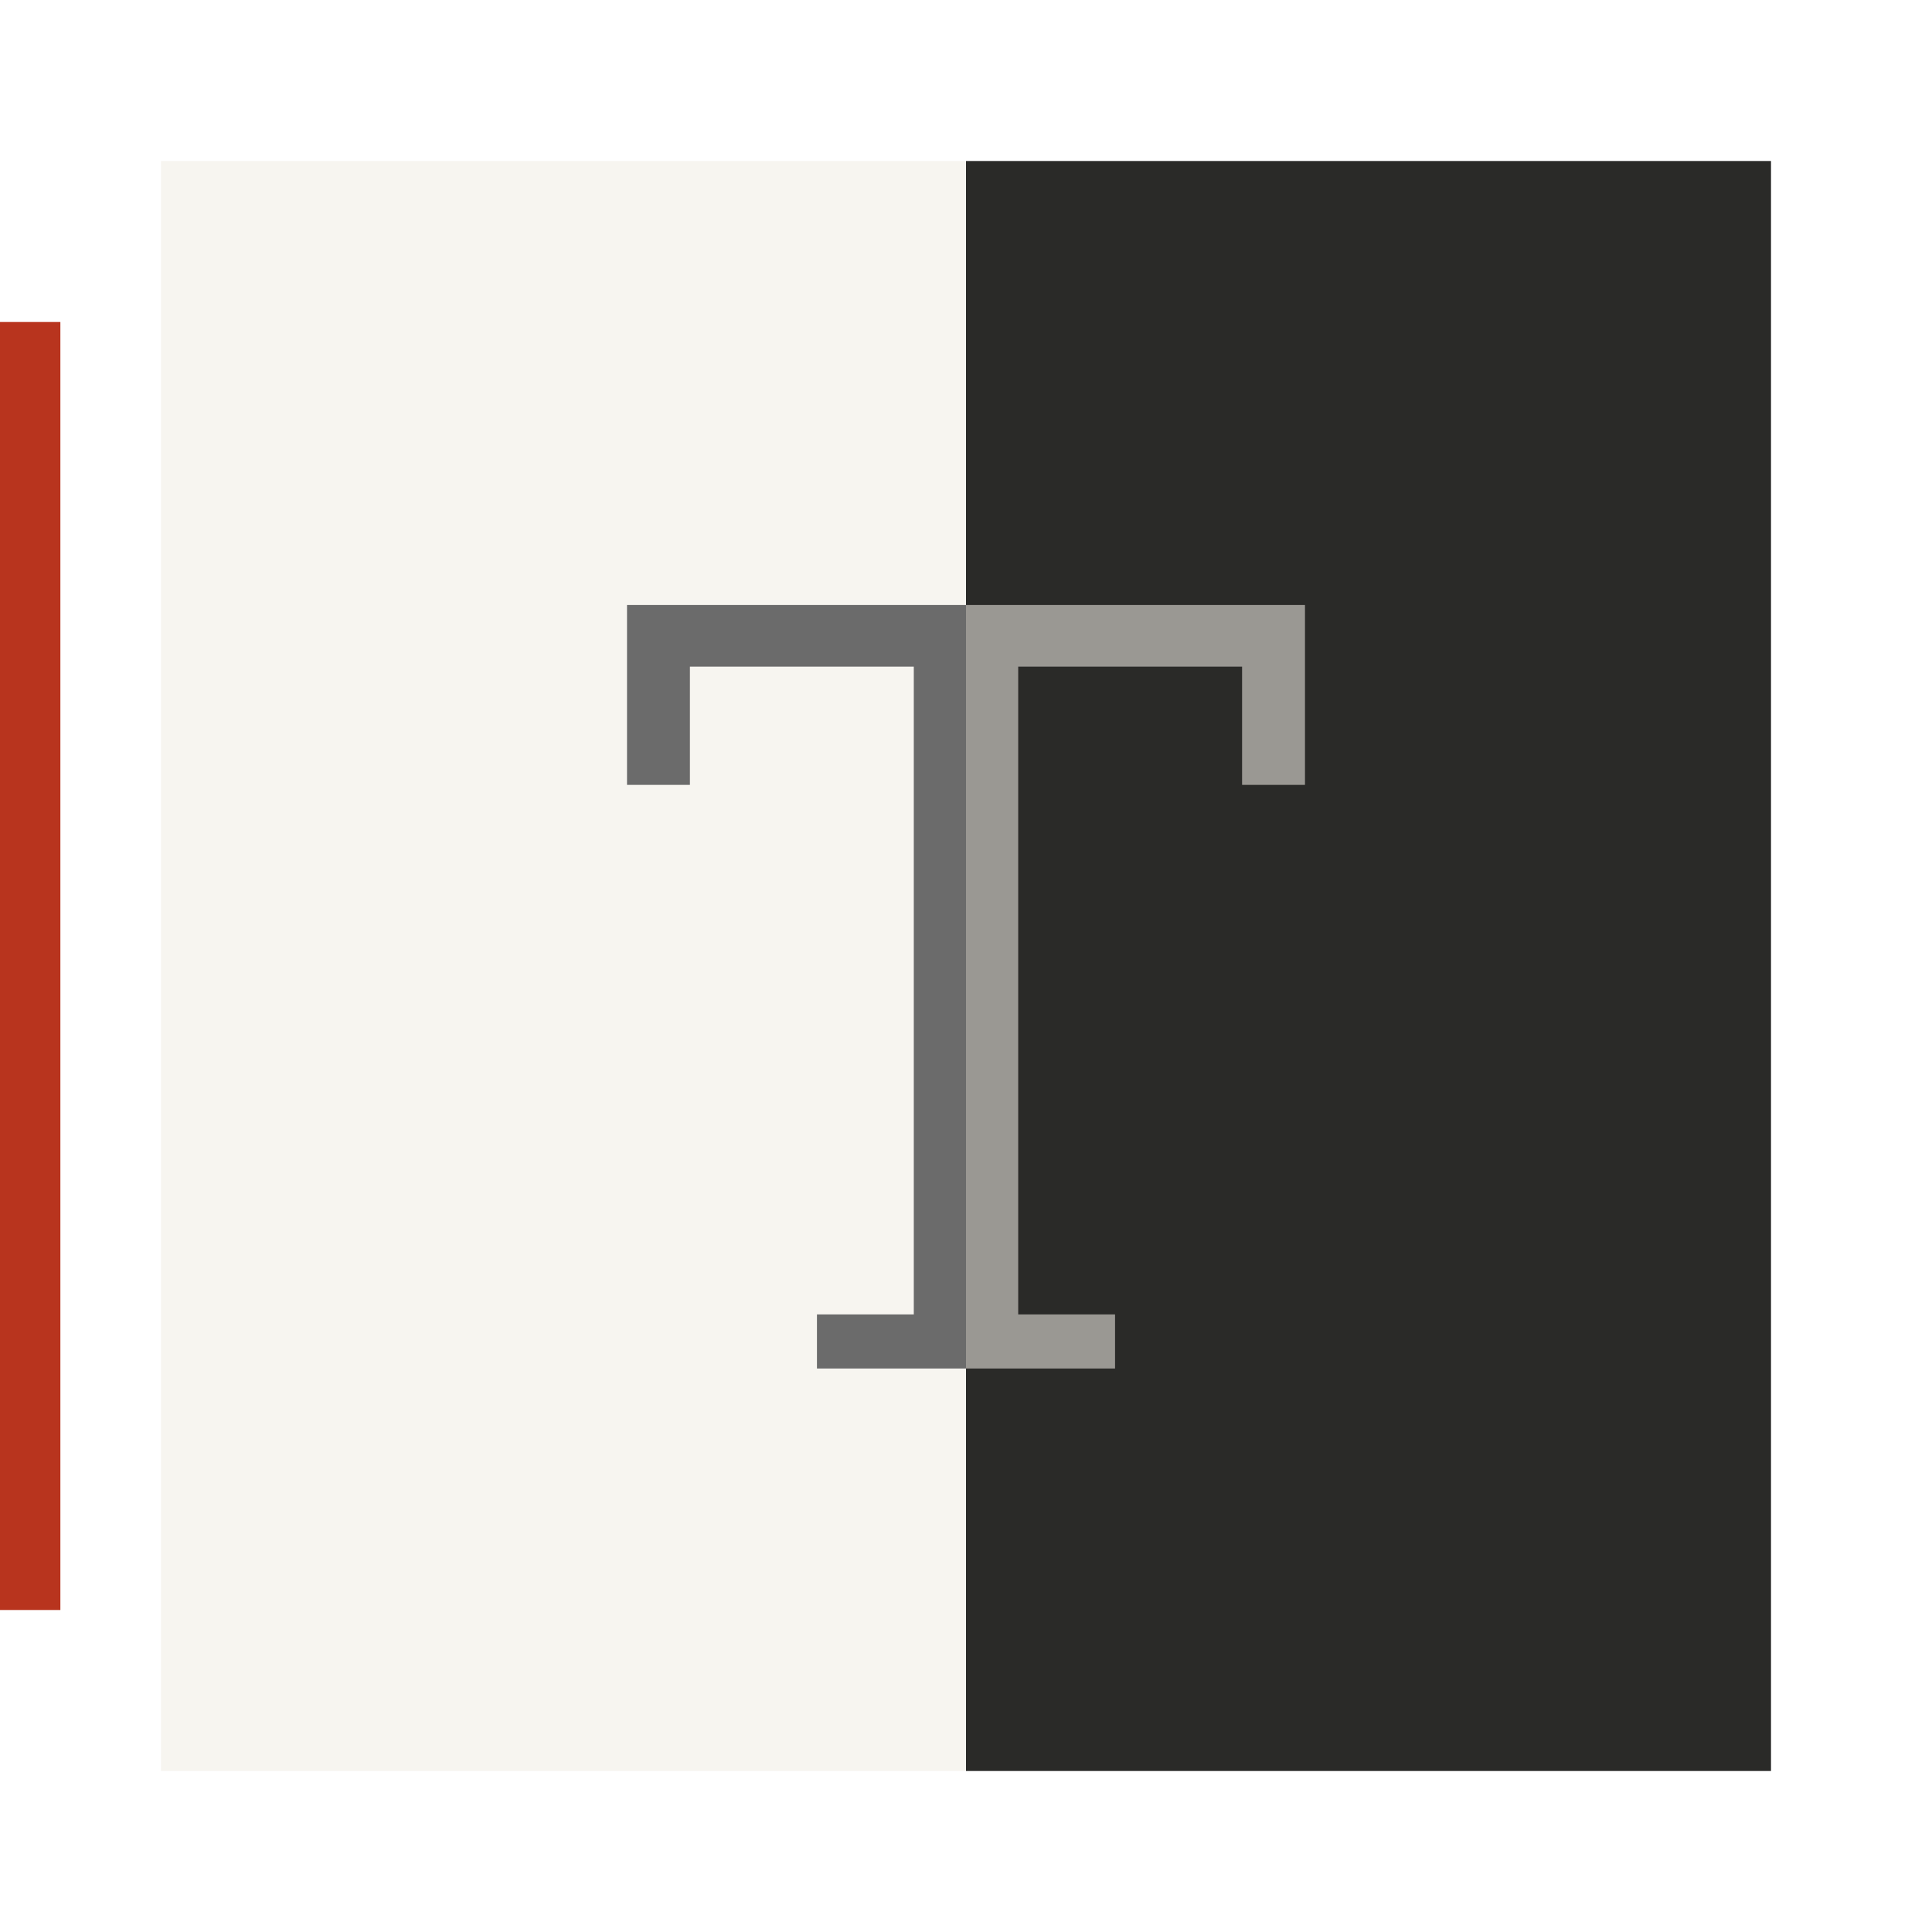
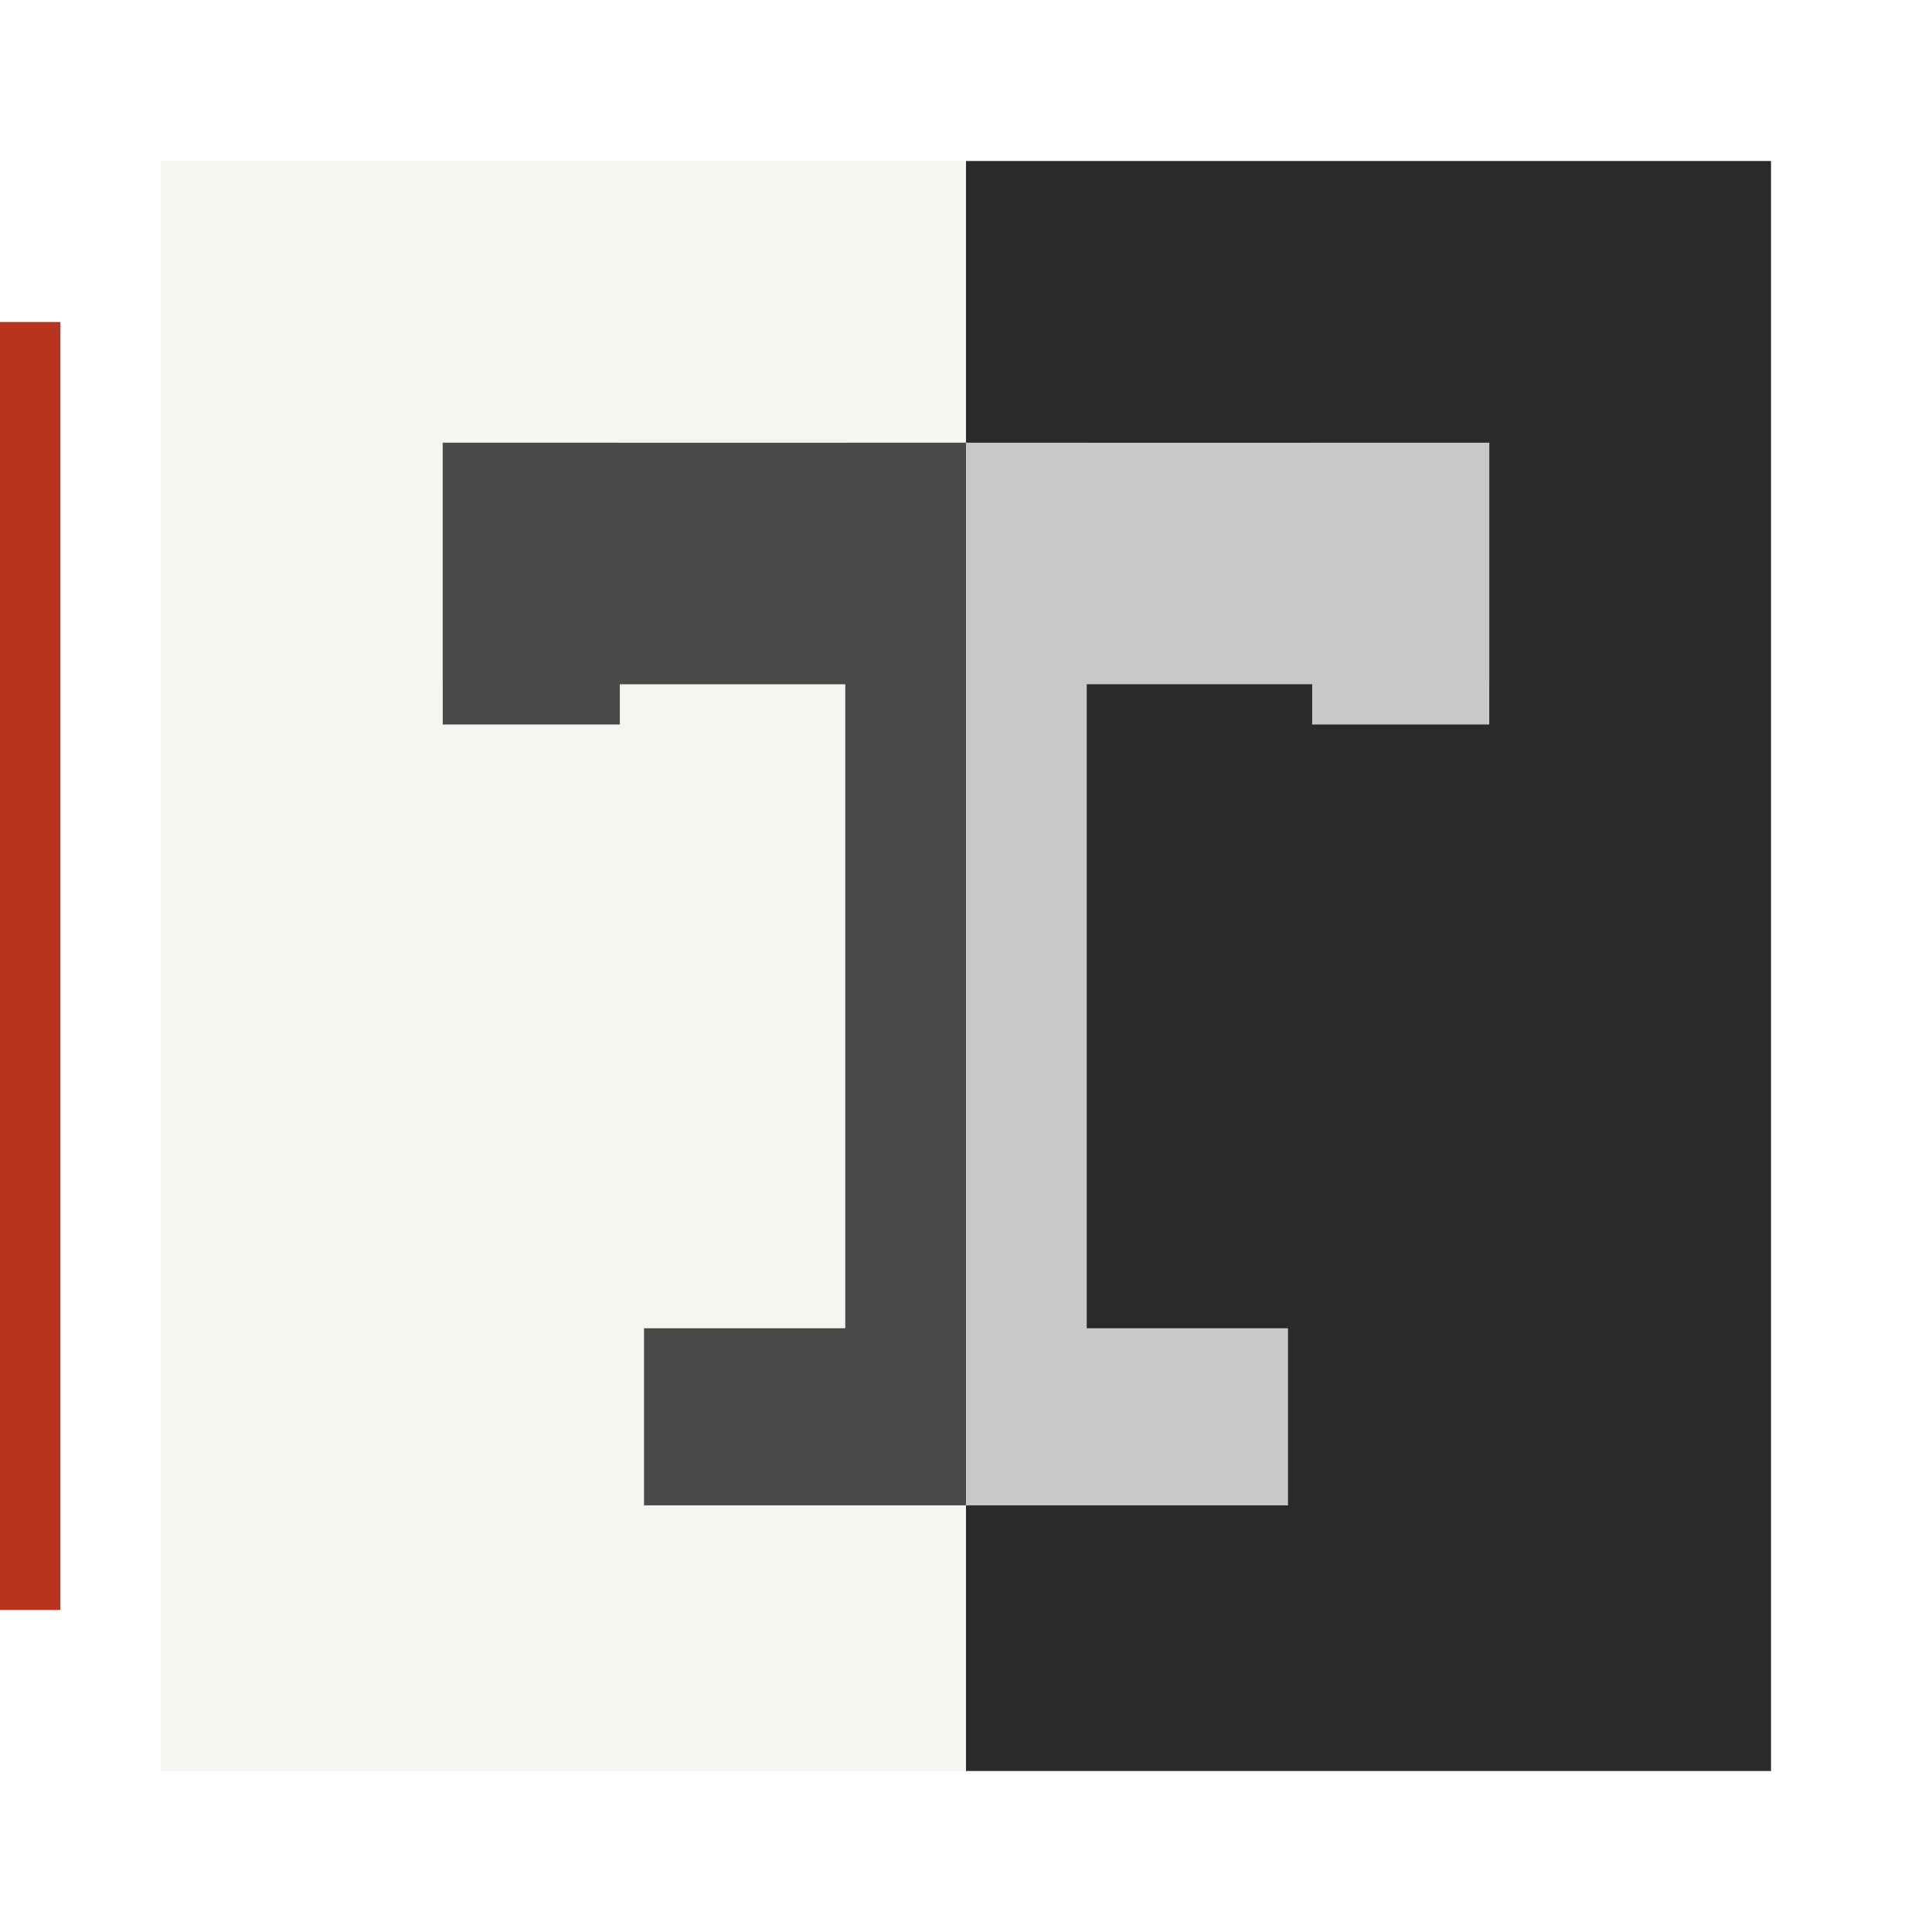
<svg xmlns="http://www.w3.org/2000/svg" viewBox="0 0 24 24">
  <defs>
    <clipPath id="lh">
      <rect x="2" y="2" width="10" height="20" />
    </clipPath>
    <clipPath id="rh">
      <rect x="12" y="2" width="10" height="20" />
    </clipPath>
  </defs>
  <line x1="0" y1="4" x2="0" y2="20" stroke="#B8341E" stroke-width="1.5" />
  <rect x="2" y="2" width="10" height="20" fill="#F7F5F0" />
  <rect x="12" y="2" width="10" height="20" fill="#2A2A28" />
-   <text x="12" y="17" font-family="Georgia, 'DejaVu Serif', 'Times New Roman', serif" font-size="13" font-weight="500" fill="#6B6B6B" text-anchor="middle" clip-path="url(#lh)">T</text>
-   <text x="12" y="17" font-family="Georgia, 'DejaVu Serif', 'Times New Roman', serif" font-size="13" font-weight="500" fill="#9A9893" text-anchor="middle" clip-path="url(#rh)">T</text>
+   <g clip-path="url(#lh)">
+     <rect x="5.5" y="5.5" width="13" height="3" fill="#4A4A4A" />
+     <rect x="10.5" y="5.5" width="3" height="13" fill="#4A4A4A" />
+     <rect x="5.5" y="5.5" width="2.2" height="3.5" fill="#4A4A4A" />
+     <rect x="16.3" y="5.5" width="2.2" height="3.5" fill="#4A4A4A" />
+     <rect x="8" y="16.5" width="8" height="2.2" fill="#4A4A4A" />
+   </g>
+   <g clip-path="url(#rh)">
+     <rect x="5.5" y="5.5" width="13" height="3" fill="#C8C8C8" />
+     <rect x="10.5" y="5.5" width="3" height="13" fill="#C8C8C8" />
+     <rect x="5.5" y="5.5" width="2.2" height="3.5" fill="#C8C8C8" />
+     <rect x="16.3" y="5.5" width="2.2" height="3.5" fill="#C8C8C8" />
+     <rect x="8" y="16.5" width="8" height="2.2" fill="#C8C8C8" />
+   </g>
</svg>
